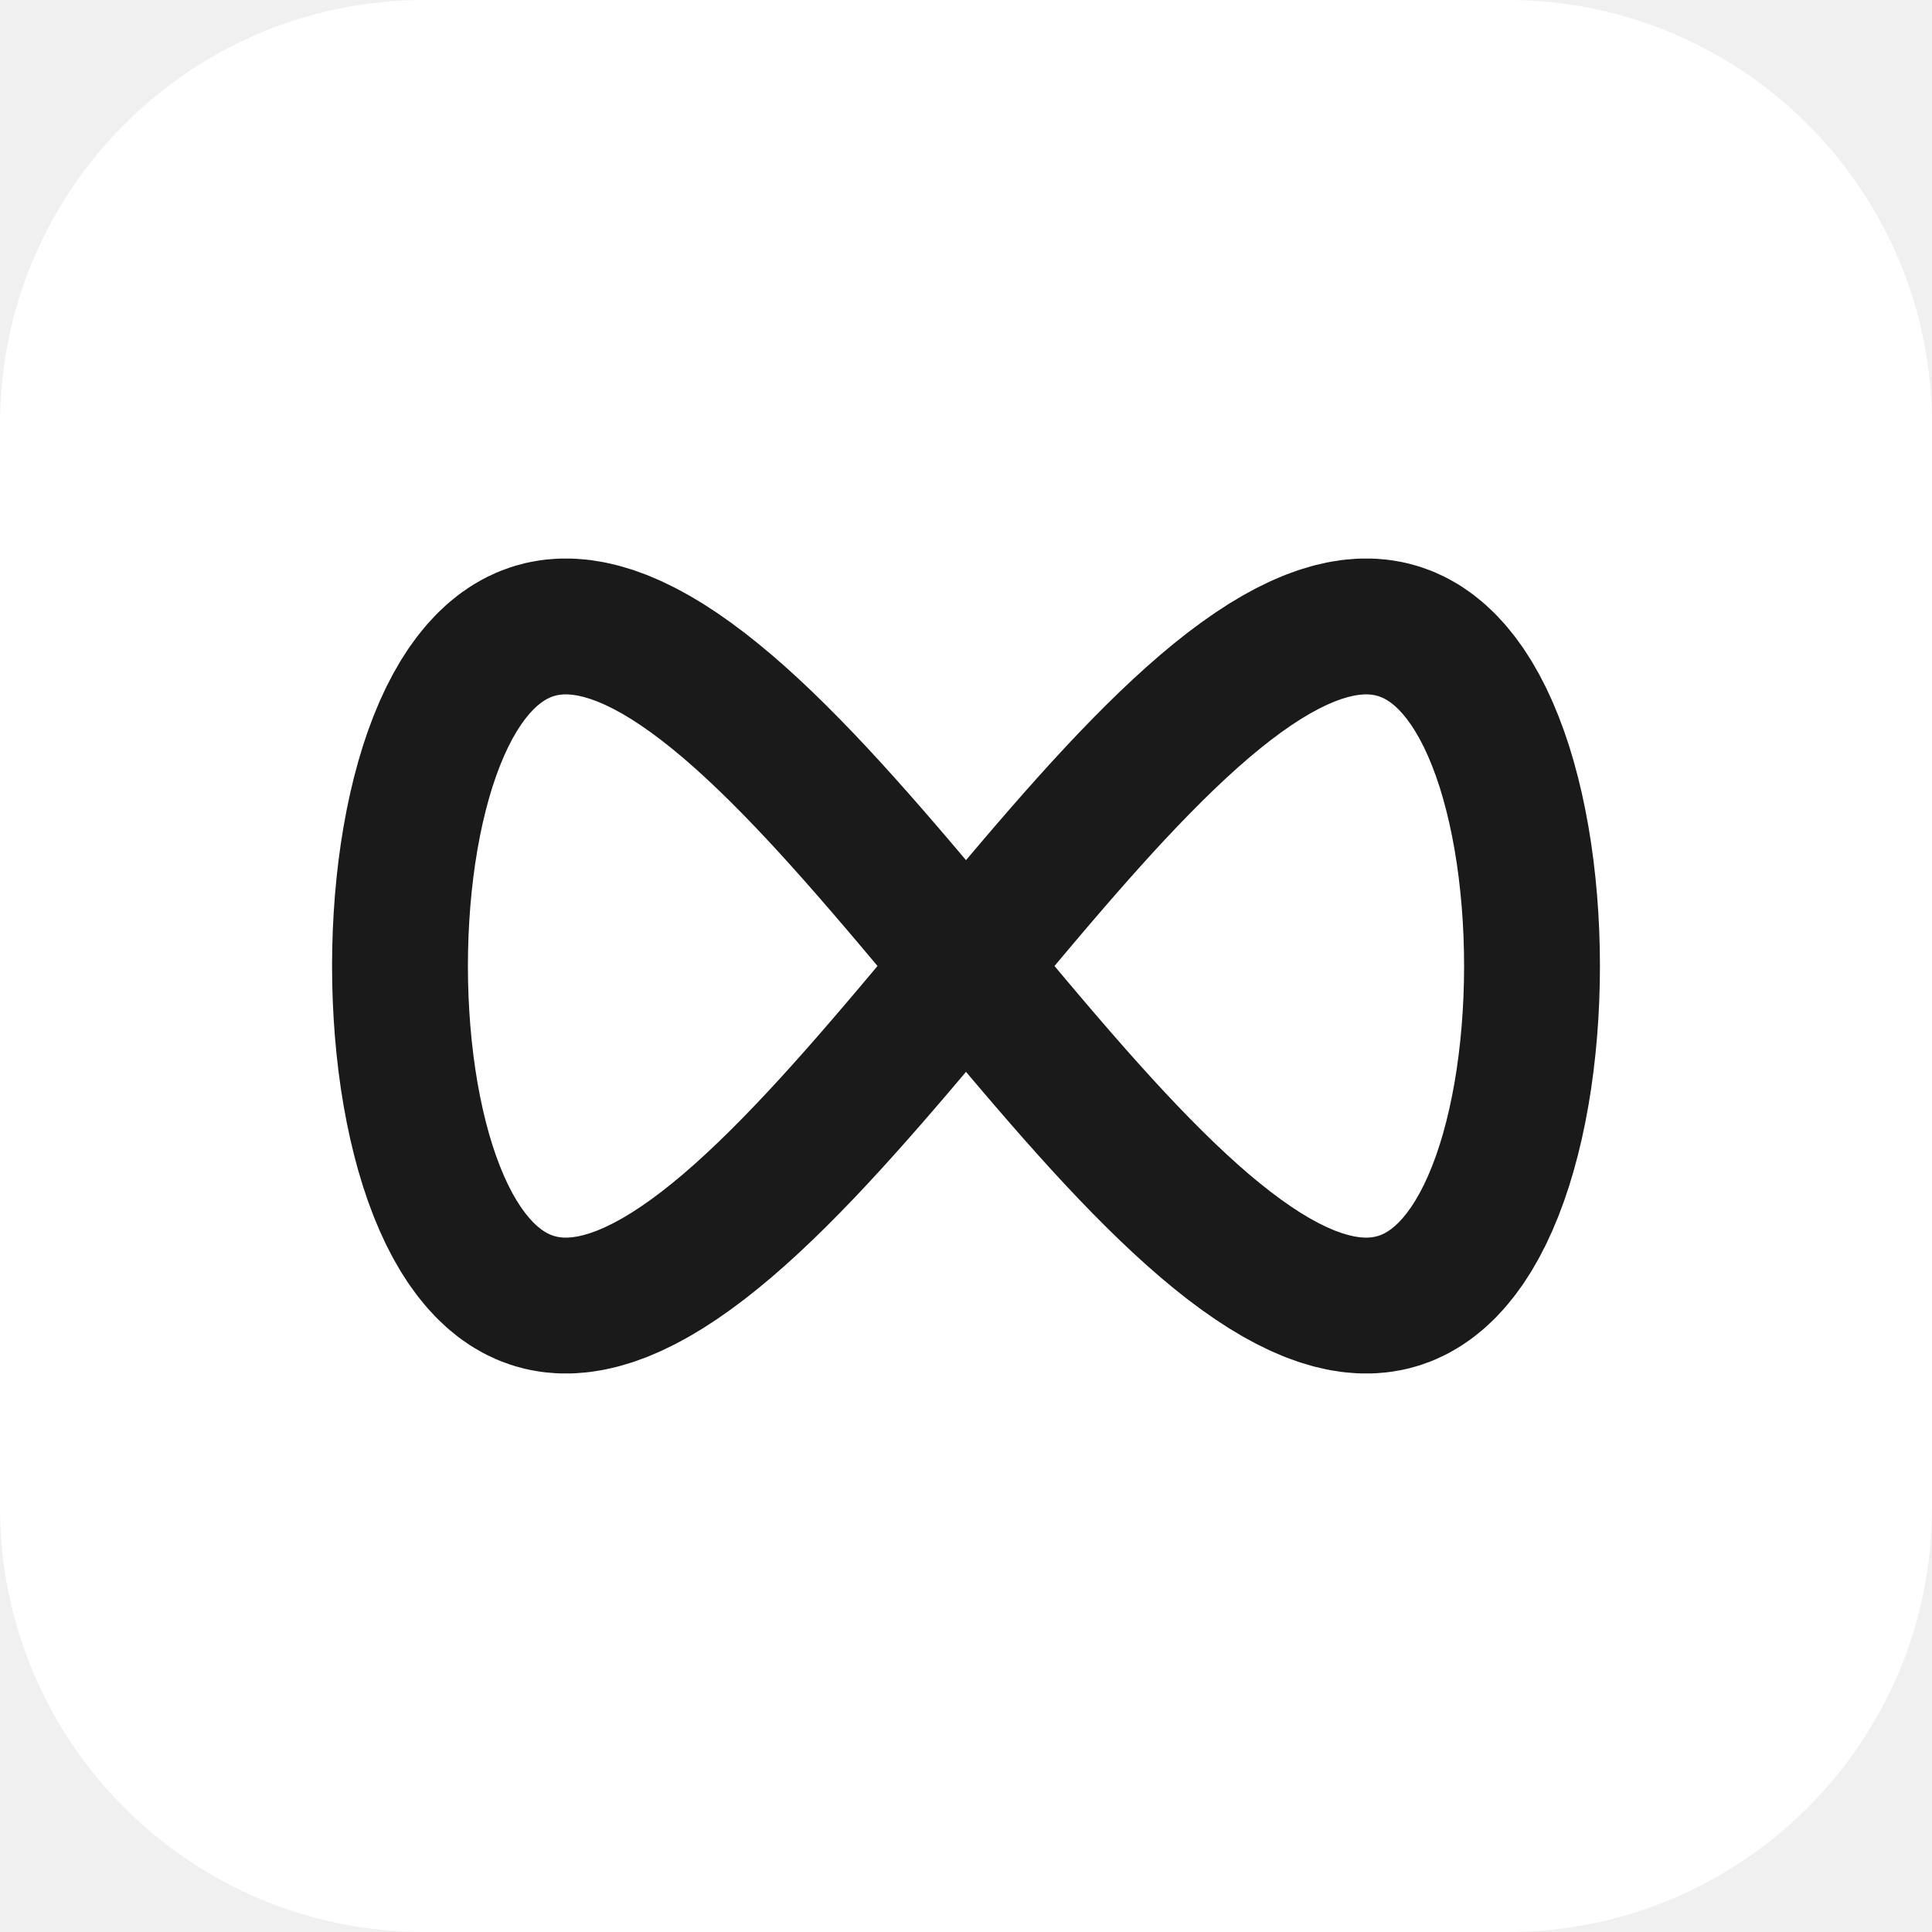
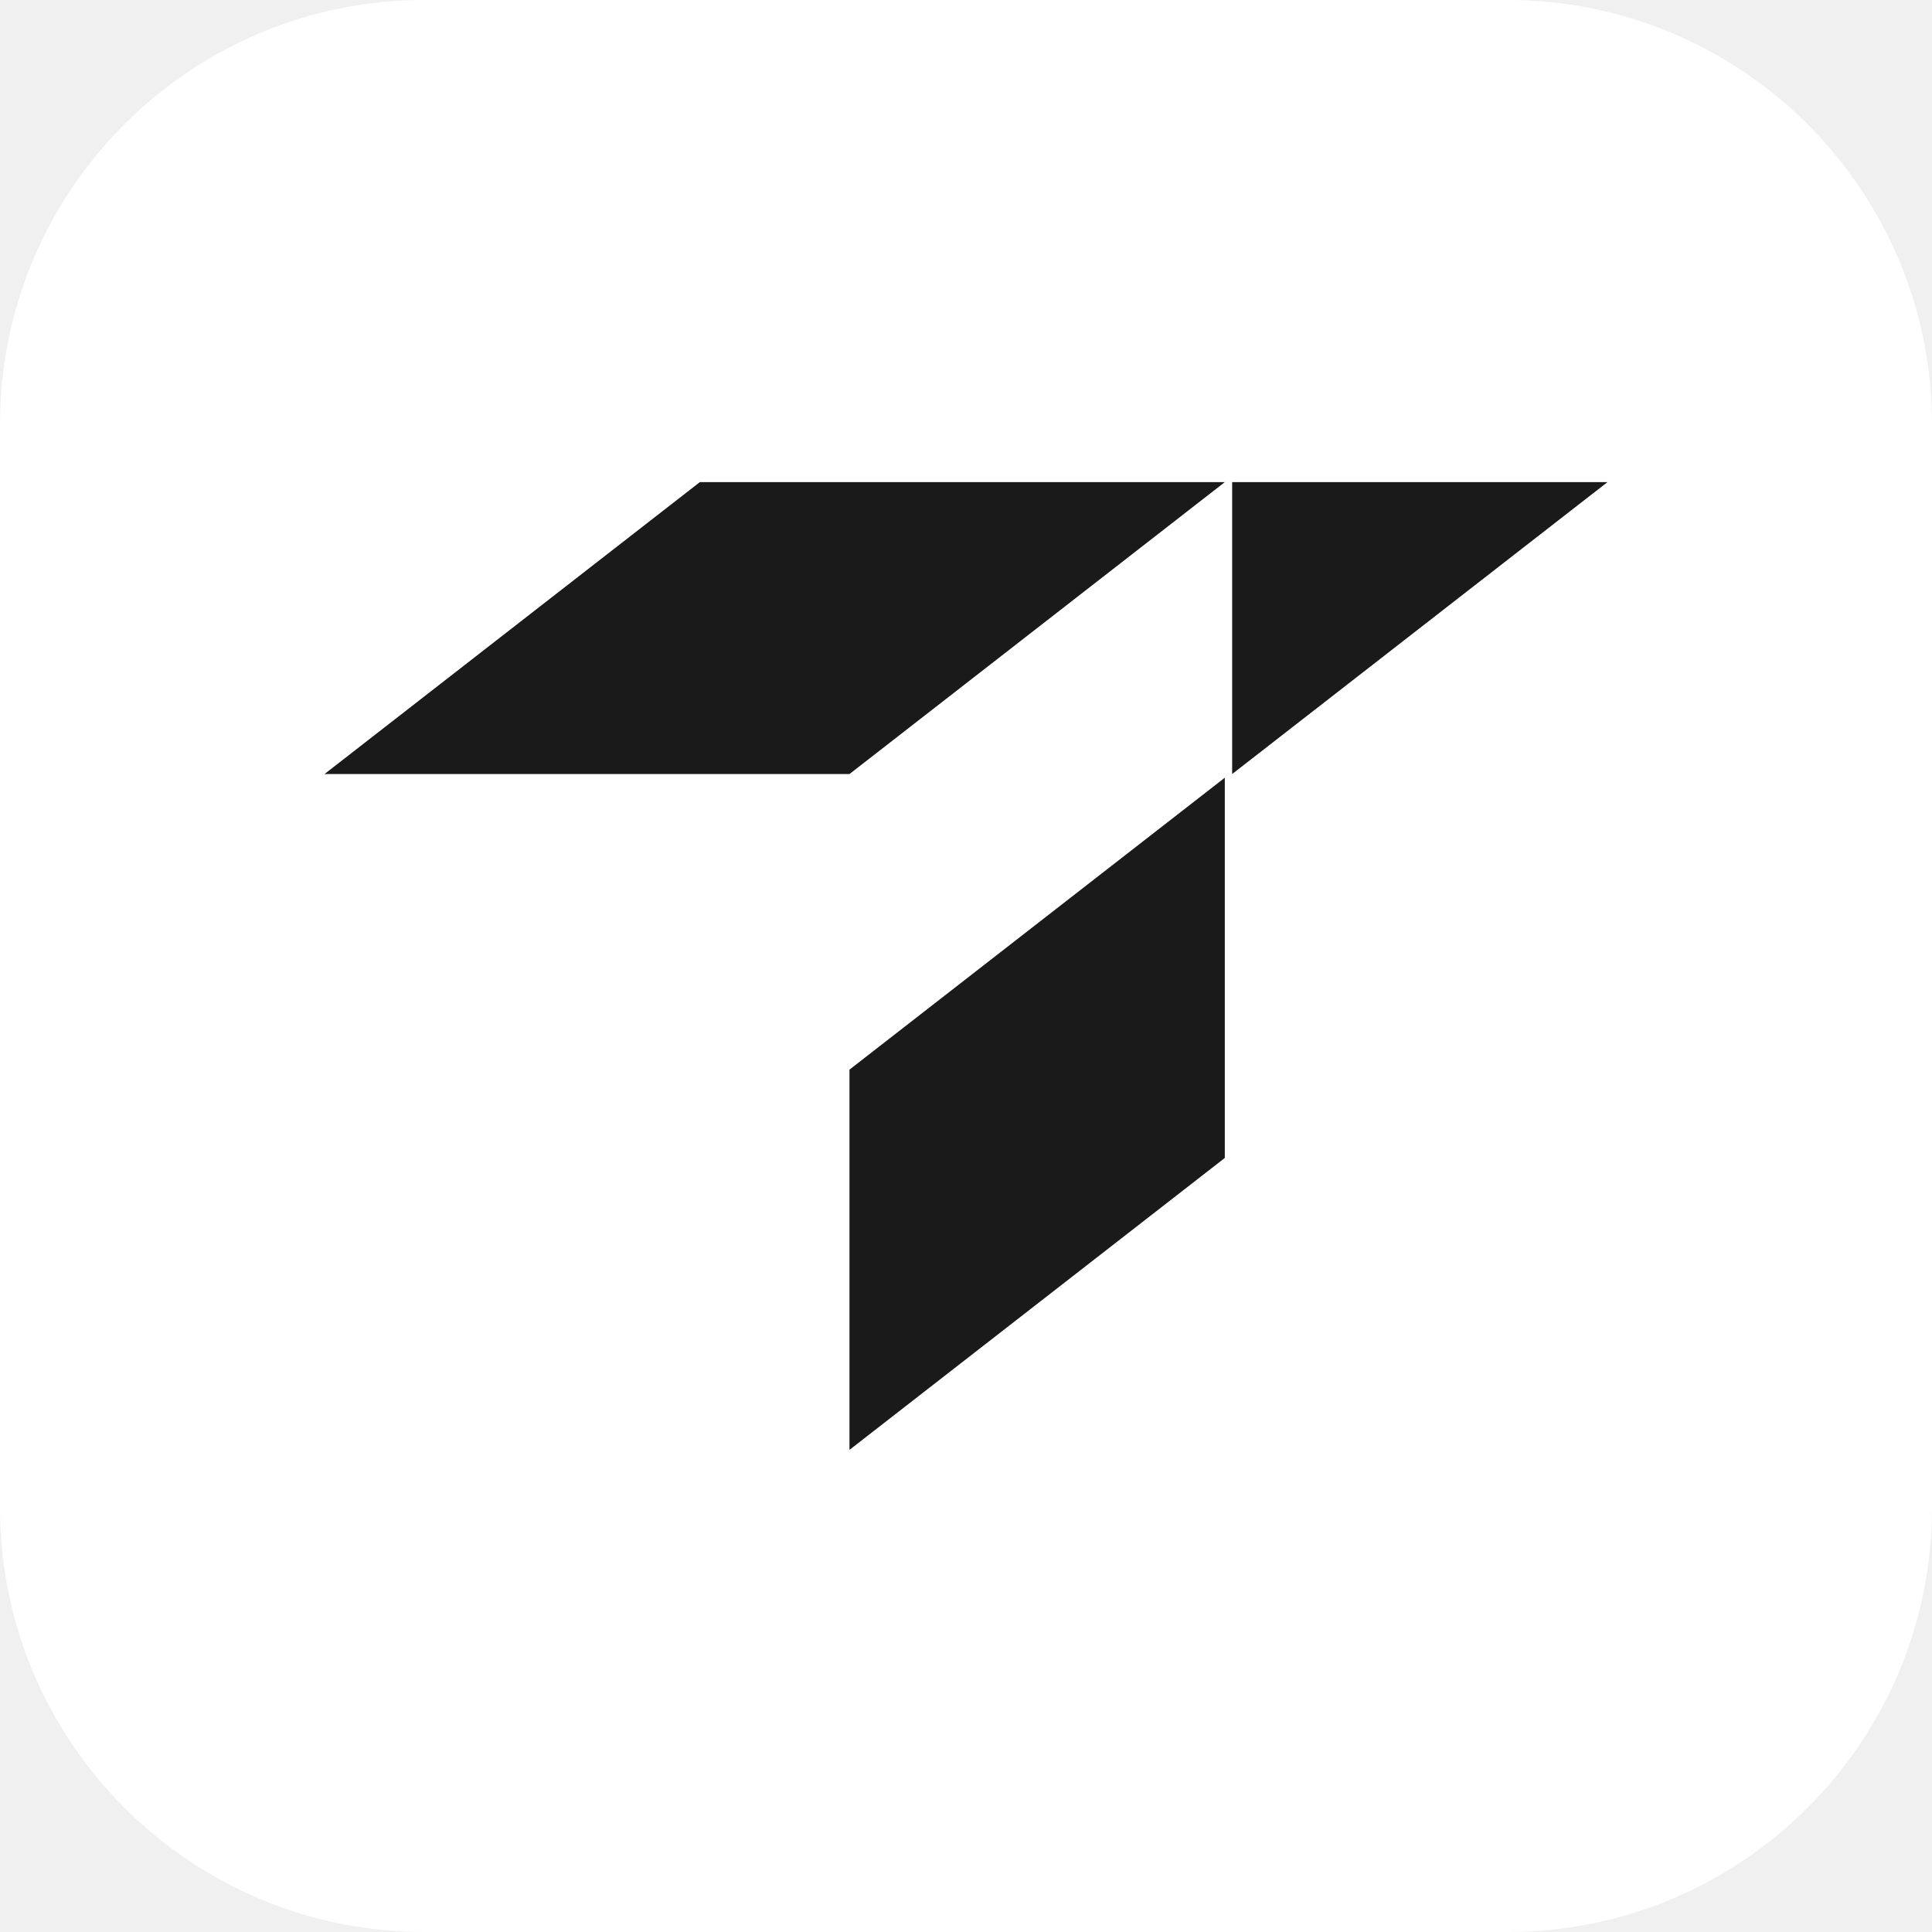
<svg xmlns="http://www.w3.org/2000/svg" viewBox="0 0 1024 1024" width="1024" height="1024">
-   <rect width="1024" height="1024" rx="225" fill="white" />
-   <path d="M812.00 512.00 L811.91 520.70 L811.65 529.37 L811.21 538.01 L810.60 546.58 L809.81 555.08 L808.85 563.47 L807.72 571.74 L806.41 579.88 L804.93 587.85 L803.28 595.65 L801.46 603.25 L799.47 610.64 L797.32 617.80 L794.99 624.71 L792.50 631.36 L789.85 637.73 L787.04 643.81 L784.06 649.58 L780.93 655.02 L777.64 660.14 L774.19 664.90 L770.59 669.31 L766.84 673.36 L762.94 677.02 L758.90 680.30 L754.71 683.19 L750.37 685.68 L745.90 687.76 L741.29 689.43 L736.55 690.69 L731.68 691.53 L726.68 691.95 L721.55 691.95 L716.30 691.53 L710.94 690.69 L705.45 689.43 L699.86 687.76 L694.15 685.68 L688.34 683.19 L682.42 680.30 L676.40 677.02 L670.29 673.36 L664.09 669.31 L657.80 664.90 L651.42 660.14 L644.96 655.02 L638.42 649.58 L631.81 643.81 L625.13 637.73 L618.38 631.36 L611.57 624.71 L604.71 617.80 L597.78 610.64 L590.81 603.25 L583.79 595.65 L576.74 587.85 L569.64 579.88 L562.51 571.74 L555.35 563.47 L548.16 555.08 L540.95 546.58 L533.73 538.01 L526.49 529.37 L519.25 520.70 L512.00 512.00 L504.75 503.30 L497.51 494.63 L490.27 485.99 L483.05 477.42 L475.84 468.92 L468.65 460.53 L461.49 452.26 L454.36 444.12 L447.26 436.15 L440.21 428.35 L433.19 420.75 L426.22 413.36 L419.29 406.20 L412.43 399.29 L405.62 392.64 L398.87 386.27 L392.19 380.19 L385.58 374.42 L379.04 368.98 L372.58 363.86 L366.20 359.10 L359.91 354.69 L353.71 350.64 L347.60 346.98 L341.58 343.70 L335.66 340.81 L329.85 338.32 L324.14 336.24 L318.55 334.57 L313.06 333.31 L307.70 332.47 L302.45 332.05 L297.32 332.05 L292.32 332.47 L287.45 333.31 L282.71 334.57 L278.10 336.24 L273.63 338.32 L269.29 340.81 L265.10 343.70 L261.06 346.98 L257.16 350.64 L253.41 354.69 L249.81 359.10 L246.36 363.86 L243.07 368.98 L239.94 374.42 L236.96 380.19 L234.15 386.27 L231.50 392.64 L229.01 399.29 L226.68 406.20 L224.53 413.36 L222.54 420.75 L220.72 428.35 L219.07 436.15 L217.59 444.12 L216.28 452.26 L215.15 460.53 L214.19 468.92 L213.40 477.42 L212.79 485.99 L212.35 494.63 L212.09 503.30 L212.00 512.00 L212.09 520.70 L212.35 529.37 L212.79 538.01 L213.40 546.58 L214.19 555.08 L215.15 563.47 L216.28 571.74 L217.59 579.88 L219.07 587.85 L220.72 595.65 L222.54 603.25 L224.53 610.64 L226.68 617.80 L229.01 624.71 L231.50 631.36 L234.15 637.73 L236.96 643.81 L239.94 649.58 L243.07 655.02 L246.36 660.14 L249.81 664.90 L253.41 669.31 L257.16 673.36 L261.06 677.02 L265.10 680.30 L269.29 683.19 L273.63 685.68 L278.10 687.76 L282.71 689.43 L287.45 690.69 L292.32 691.53 L297.32 691.95 L302.45 691.95 L307.70 691.53 L313.06 690.69 L318.55 689.43 L324.14 687.76 L329.85 685.68 L335.66 683.19 L341.58 680.30 L347.60 677.02 L353.71 673.36 L359.91 669.31 L366.20 664.90 L372.58 660.14 L379.04 655.02 L385.58 649.58 L392.19 643.81 L398.87 637.73 L405.62 631.36 L412.43 624.71 L419.29 617.80 L426.22 610.64 L433.19 603.25 L440.21 595.65 L447.26 587.85 L454.36 579.88 L461.49 571.74 L468.65 563.47 L475.84 555.08 L483.05 546.58 L490.27 538.01 L497.51 529.37 L504.75 520.70 L512.00 512.00 L519.25 503.30 L526.49 494.63 L533.73 485.99 L540.95 477.42 L548.16 468.92 L555.35 460.53 L562.51 452.26 L569.64 444.12 L576.74 436.15 L583.79 428.35 L590.81 420.75 L597.78 413.36 L604.71 406.20 L611.57 399.29 L618.38 392.64 L625.13 386.27 L631.81 380.19 L638.42 374.42 L644.96 368.98 L651.42 363.86 L657.80 359.10 L664.09 354.69 L670.29 350.64 L676.40 346.98 L682.42 343.70 L688.34 340.81 L694.15 338.32 L699.86 336.24 L705.45 334.57 L710.94 333.31 L716.30 332.47 L721.55 332.05 L726.68 332.05 L731.68 332.47 L736.55 333.31 L741.29 334.57 L745.90 336.24 L750.37 338.32 L754.71 340.81 L758.90 343.70 L762.94 346.98 L766.84 350.64 L770.59 354.69 L774.19 359.10 L777.64 363.86 L780.93 368.98 L784.06 374.42 L787.04 380.19 L789.85 386.27 L792.50 392.64 L794.99 399.29 L797.32 406.20 L799.47 413.36 L801.46 420.75 L803.28 428.35 L804.93 436.15 L806.41 444.12 L807.72 452.26 L808.85 460.53 L809.81 468.92 L810.60 477.42 L811.21 485.99 L811.65 494.63 L811.91 503.30 L812.00 512.00" fill="none" stroke="#1a1a1a" stroke-width="72" stroke-linecap="round" stroke-linejoin="round" />
+   <rect width="1024" height="1024" rx="225" fill="#ffffff" />
+   <path d="M 370.929 255.537 L 649.17 255.537 L 450.241 410.26 L 172 410.26 Z M 653.071 255.537 L 852 255.537 L 653.071 410.26 Z M 649.17 412.21 L 649.17 613.74 L 450.241 768.463 L 450.241 566.933 Z" fill="#1a1a1a" />
</svg>
